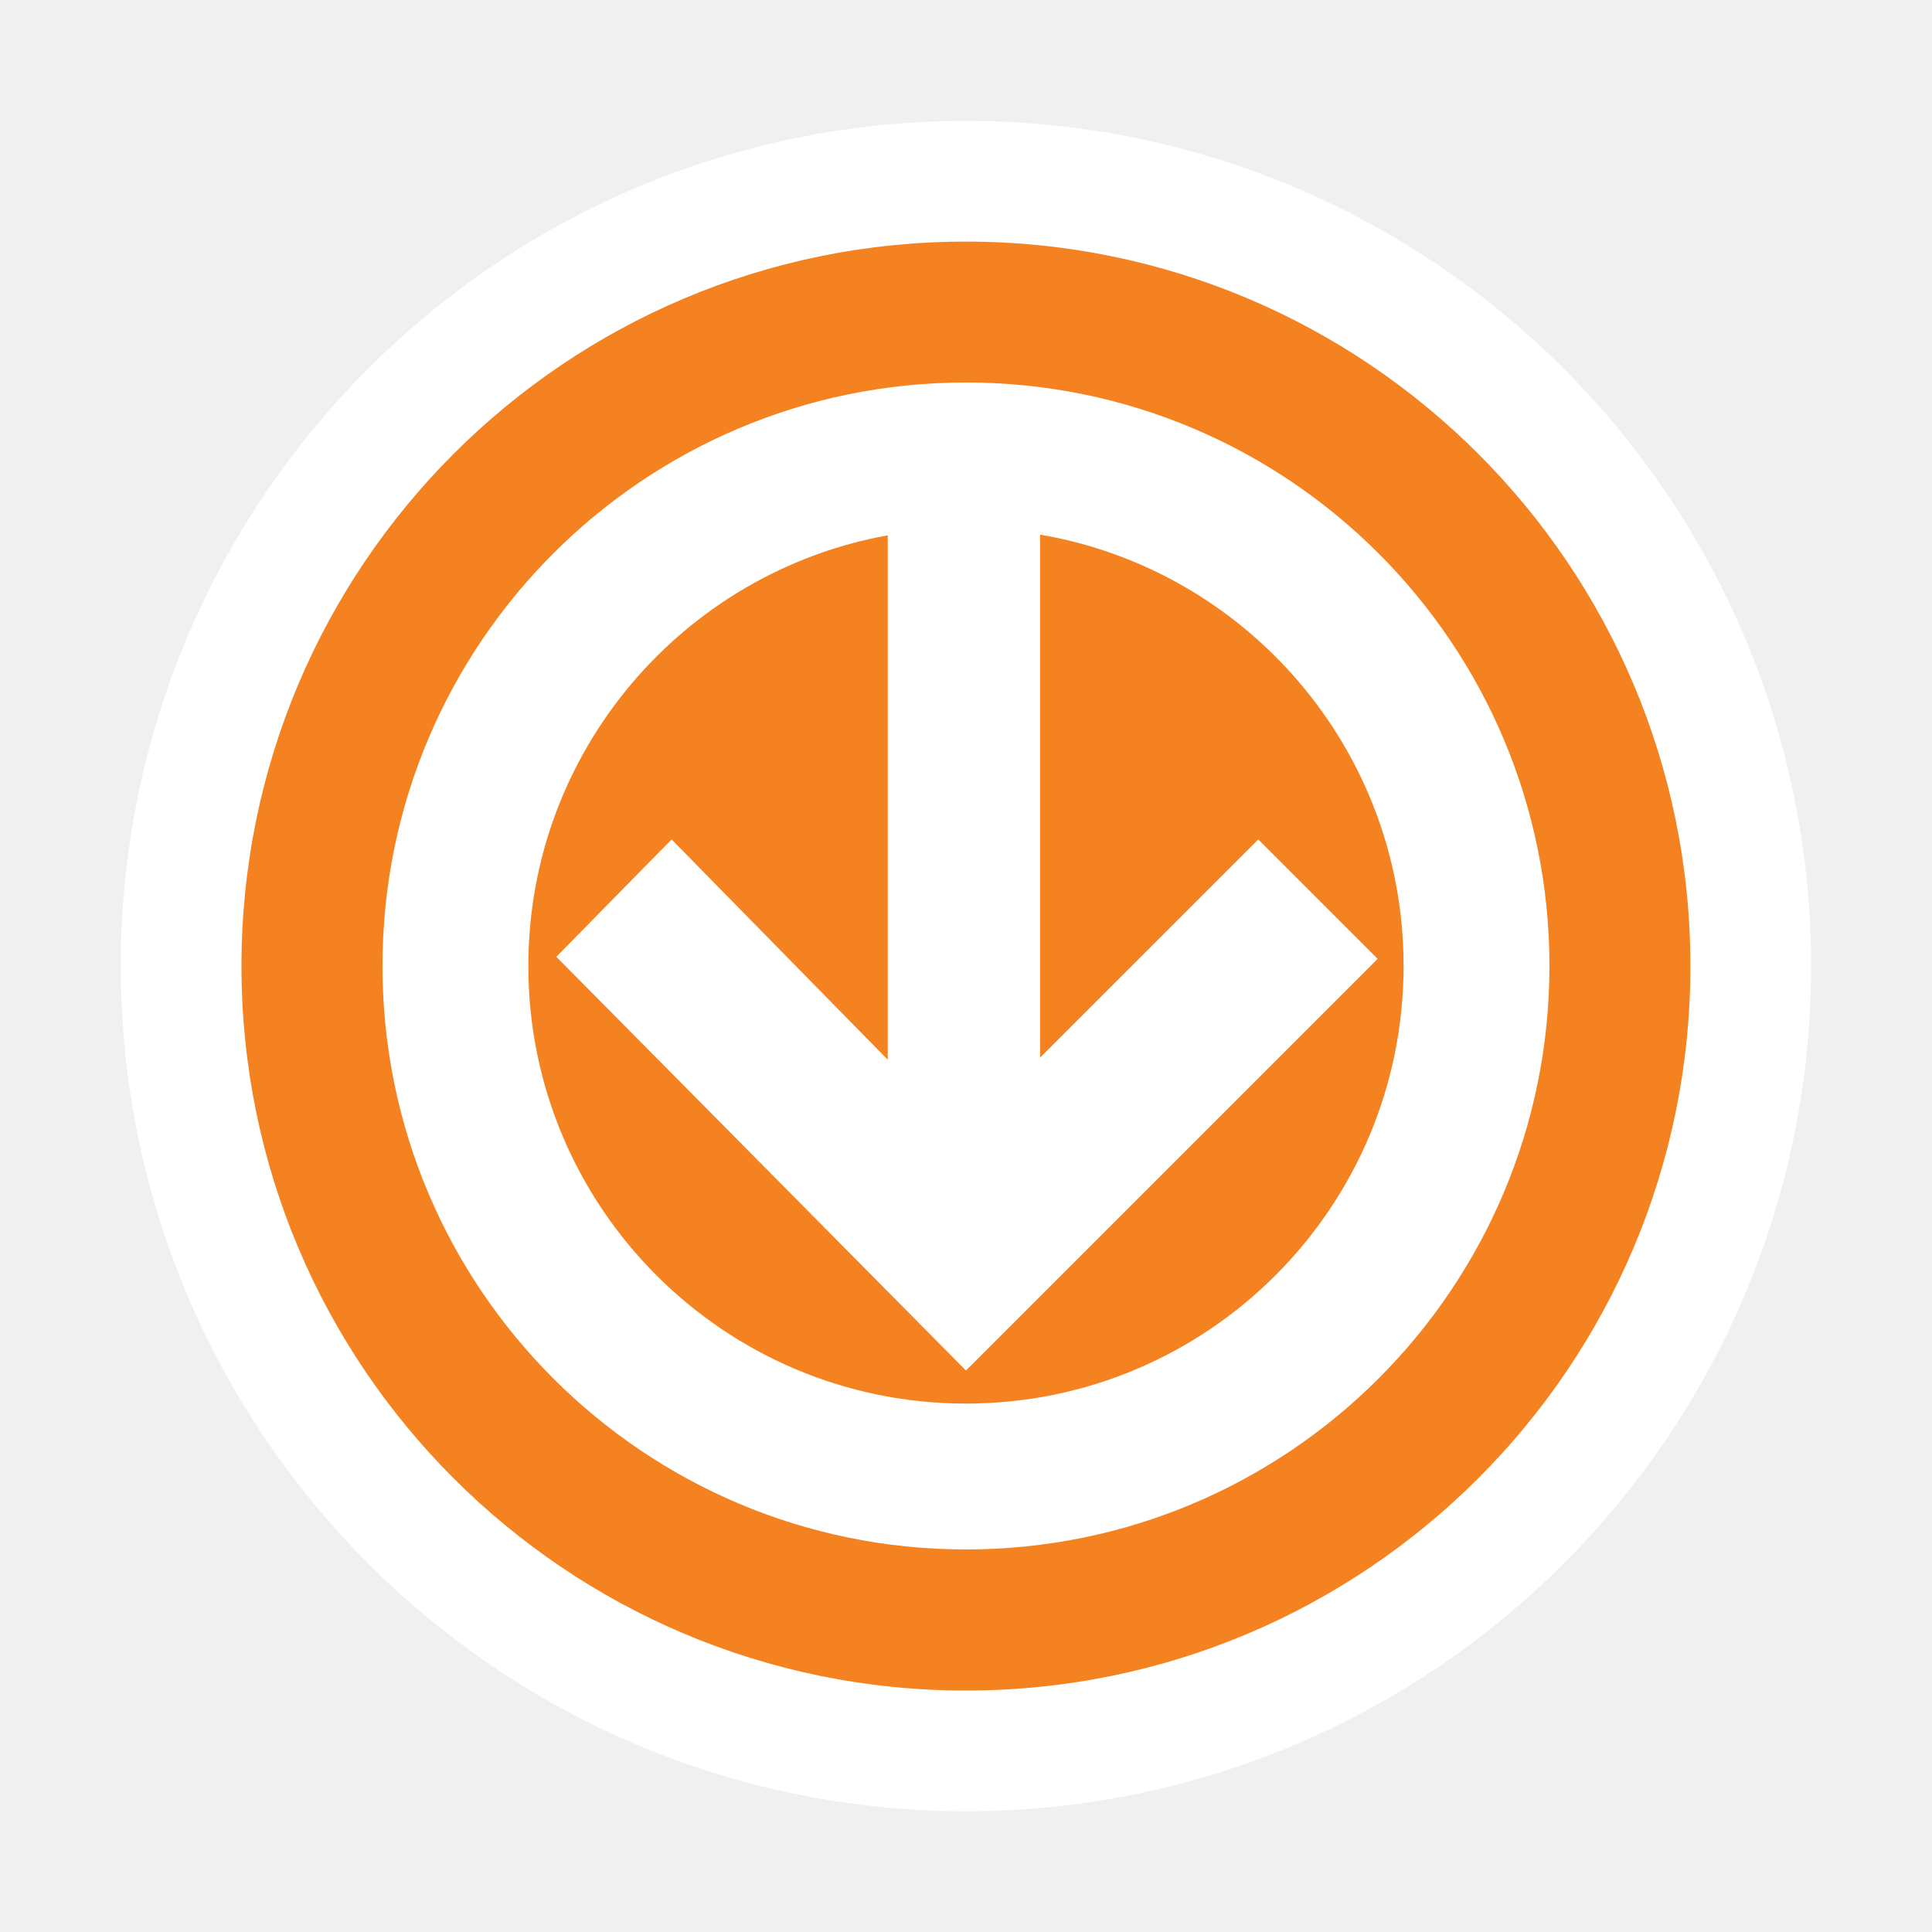
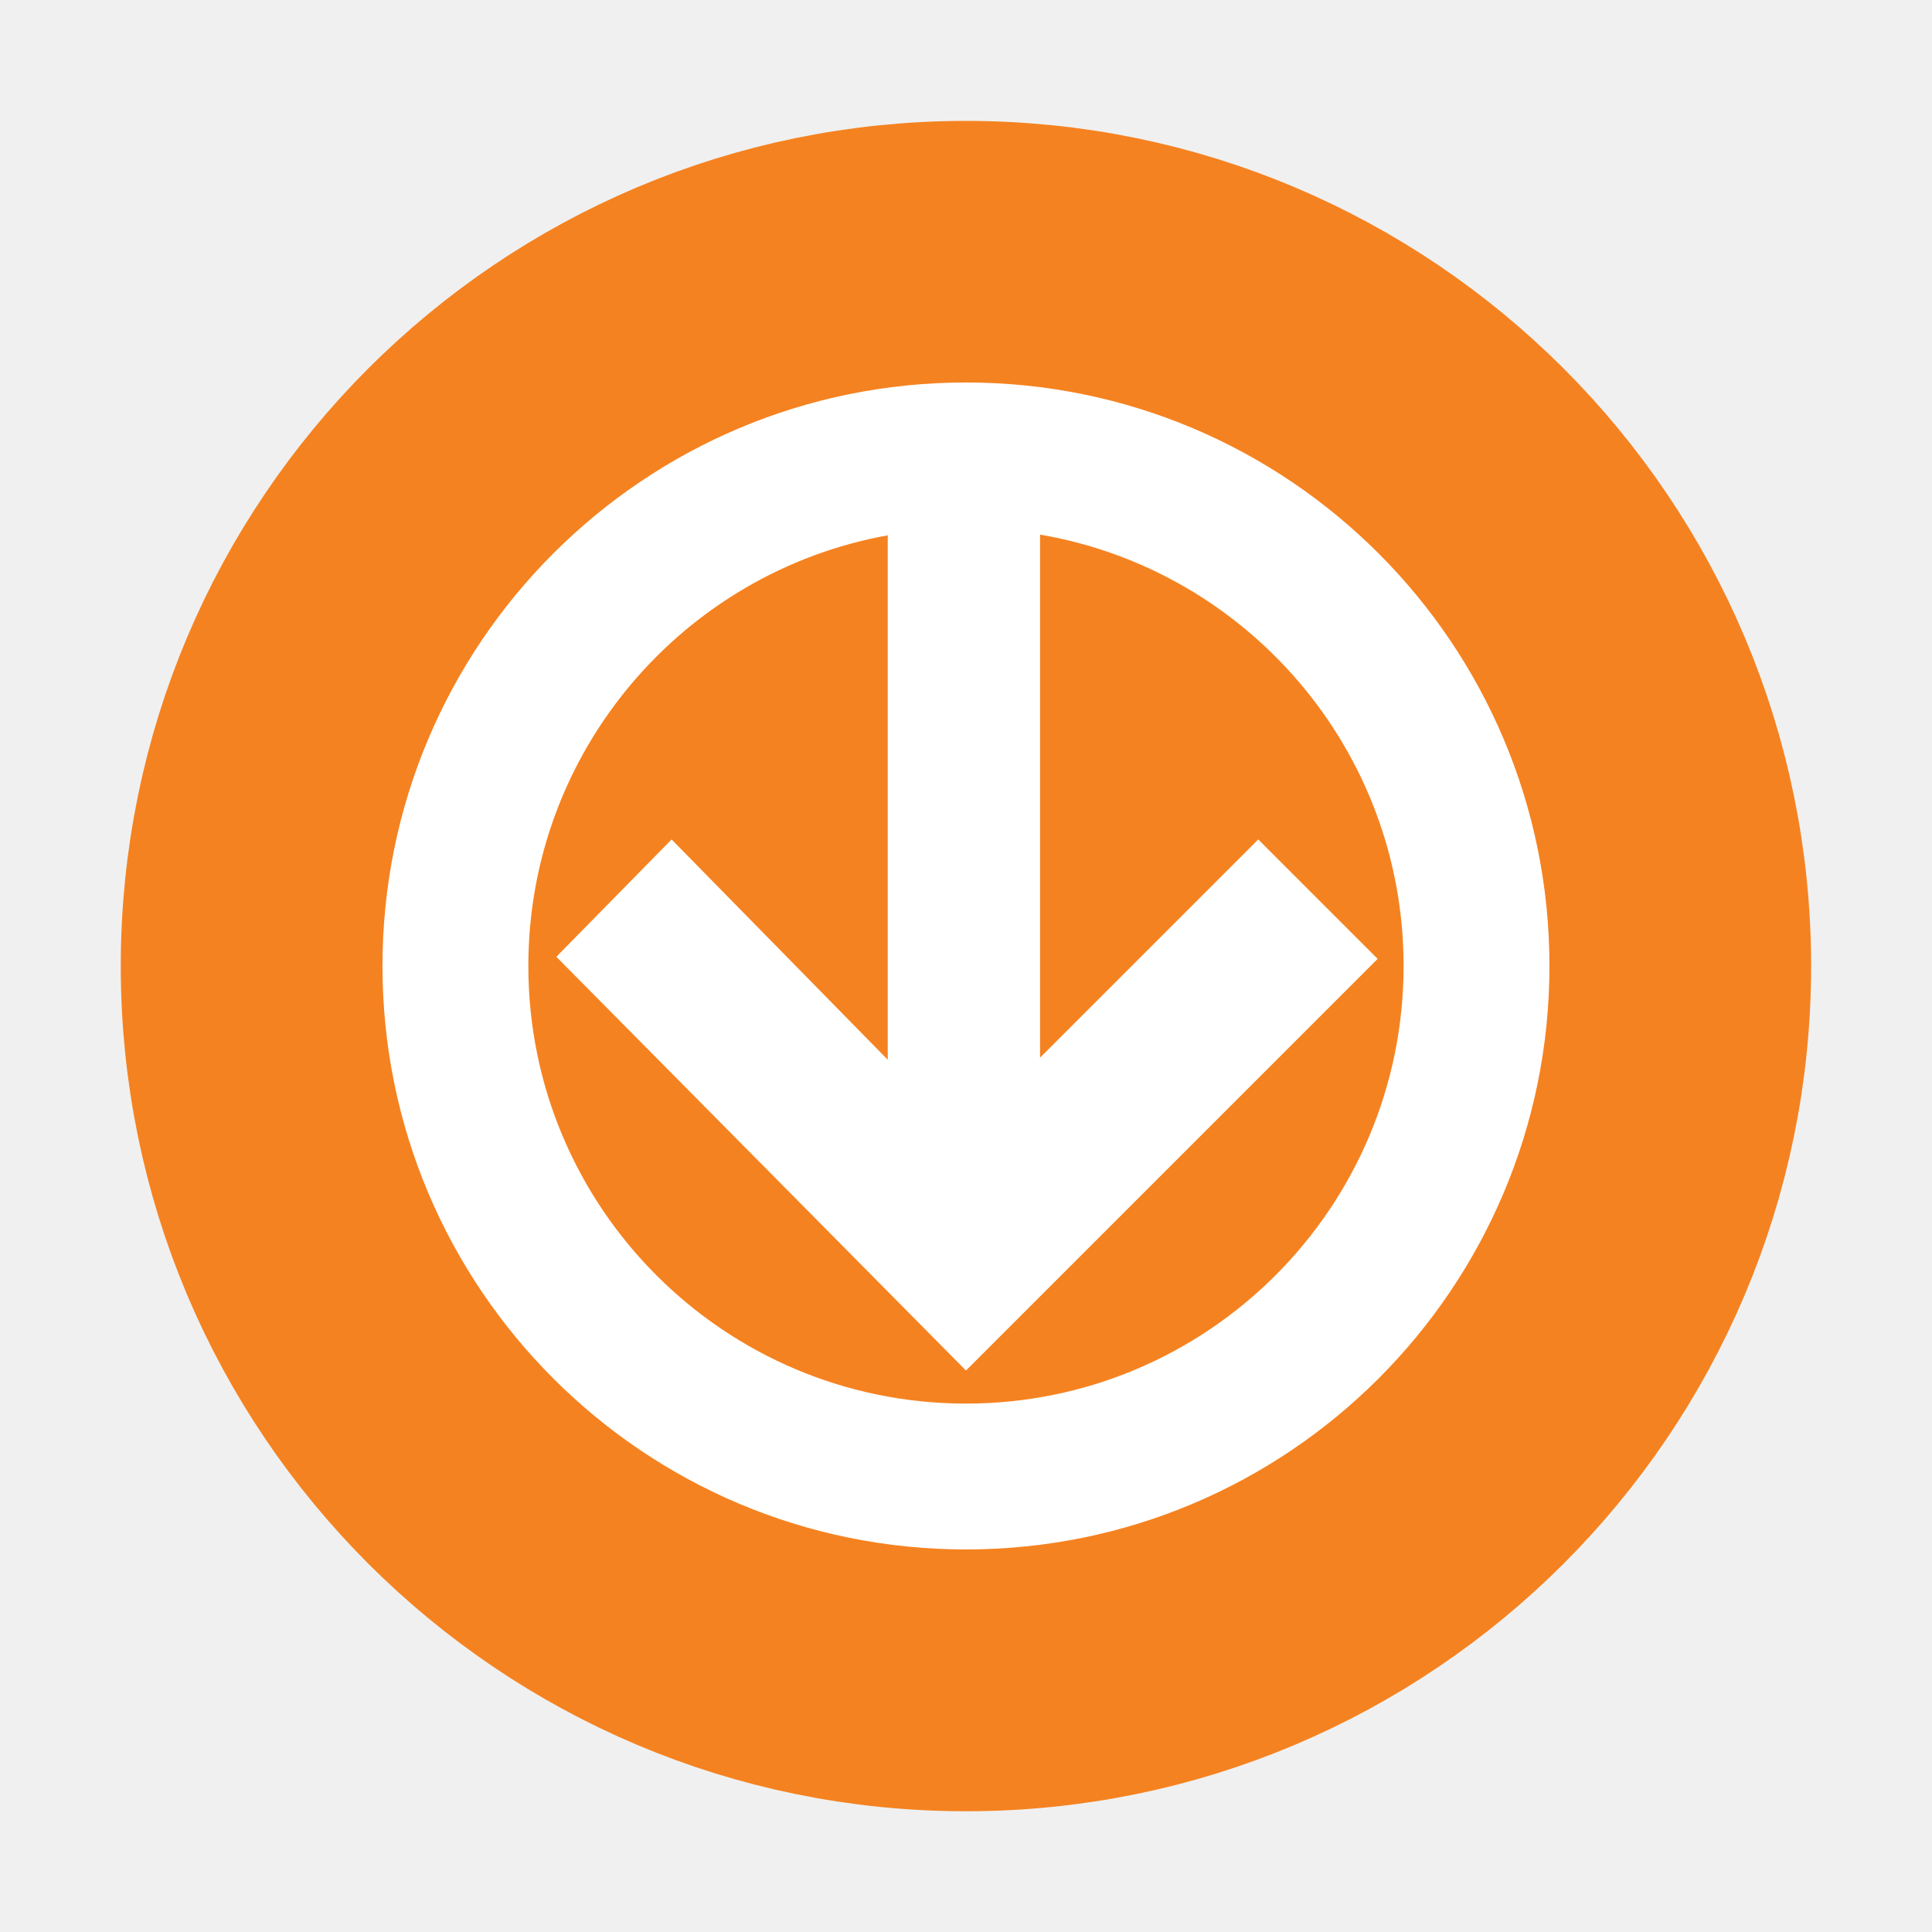
<svg xmlns="http://www.w3.org/2000/svg" width="32" height="32" viewBox="0 0 8.467 8.467" version="1.1" id="svg3963">
  <defs id="defs3957" />
  <g id="layer1" transform="translate(-25.24881,-32.80833)">
    <g id="g4534" transform="translate(18.29405,32.14215)" style="stroke-width:1.058;stroke-miterlimit:4;stroke-dasharray:none">
-       <circle style="fill:#f58220;fill-opacity:1;stroke:#ffffff;stroke-width:1.058;stroke-miterlimit:4;stroke-dasharray:none;paint-order:stroke fill markers" id="path3313-5" cx="11.188" cy="4.9" r="3.175" />
+       <circle style="fill:#f58220;fill-opacity:1;stroke:#f58220;stroke-width:1.058;stroke-miterlimit:4;stroke-dasharray:none;paint-order:stroke fill markers;stroke-opacity:1" id="path3313-5" cx="11.188" cy="4.9" r="3.175" />
      <g id="g8713" transform="matrix(0.03692213,0,0,-0.03692213,11.18811,6.817399)">
        <path d="m 0,0 c -28.687,0 -51.944,23.257 -51.944,51.943 0,25.518 18.403,46.738 42.659,51.116 V 40.817 L -34.939,66.96 -48.621,53.033 0,3.925 48.865,52.788 34.694,66.96 8.795,41.061 v 62.081 C 33.293,98.963 51.944,77.631 51.944,51.943 51.944,23.257 28.687,0 0,0 m 0,121.201 c -38.249,0 -69.258,-31.008 -69.258,-69.258 0,-38.249 31.009,-69.256 69.258,-69.256 38.249,0 69.257,31.009 69.257,69.256 0,38.25 -31.008,69.258 -69.257,69.258" style="fill:#ffffff;fill-opacity:1;fill-rule:nonzero;stroke:none" id="path8715" />
      </g>
    </g>
  </g>
</svg>
